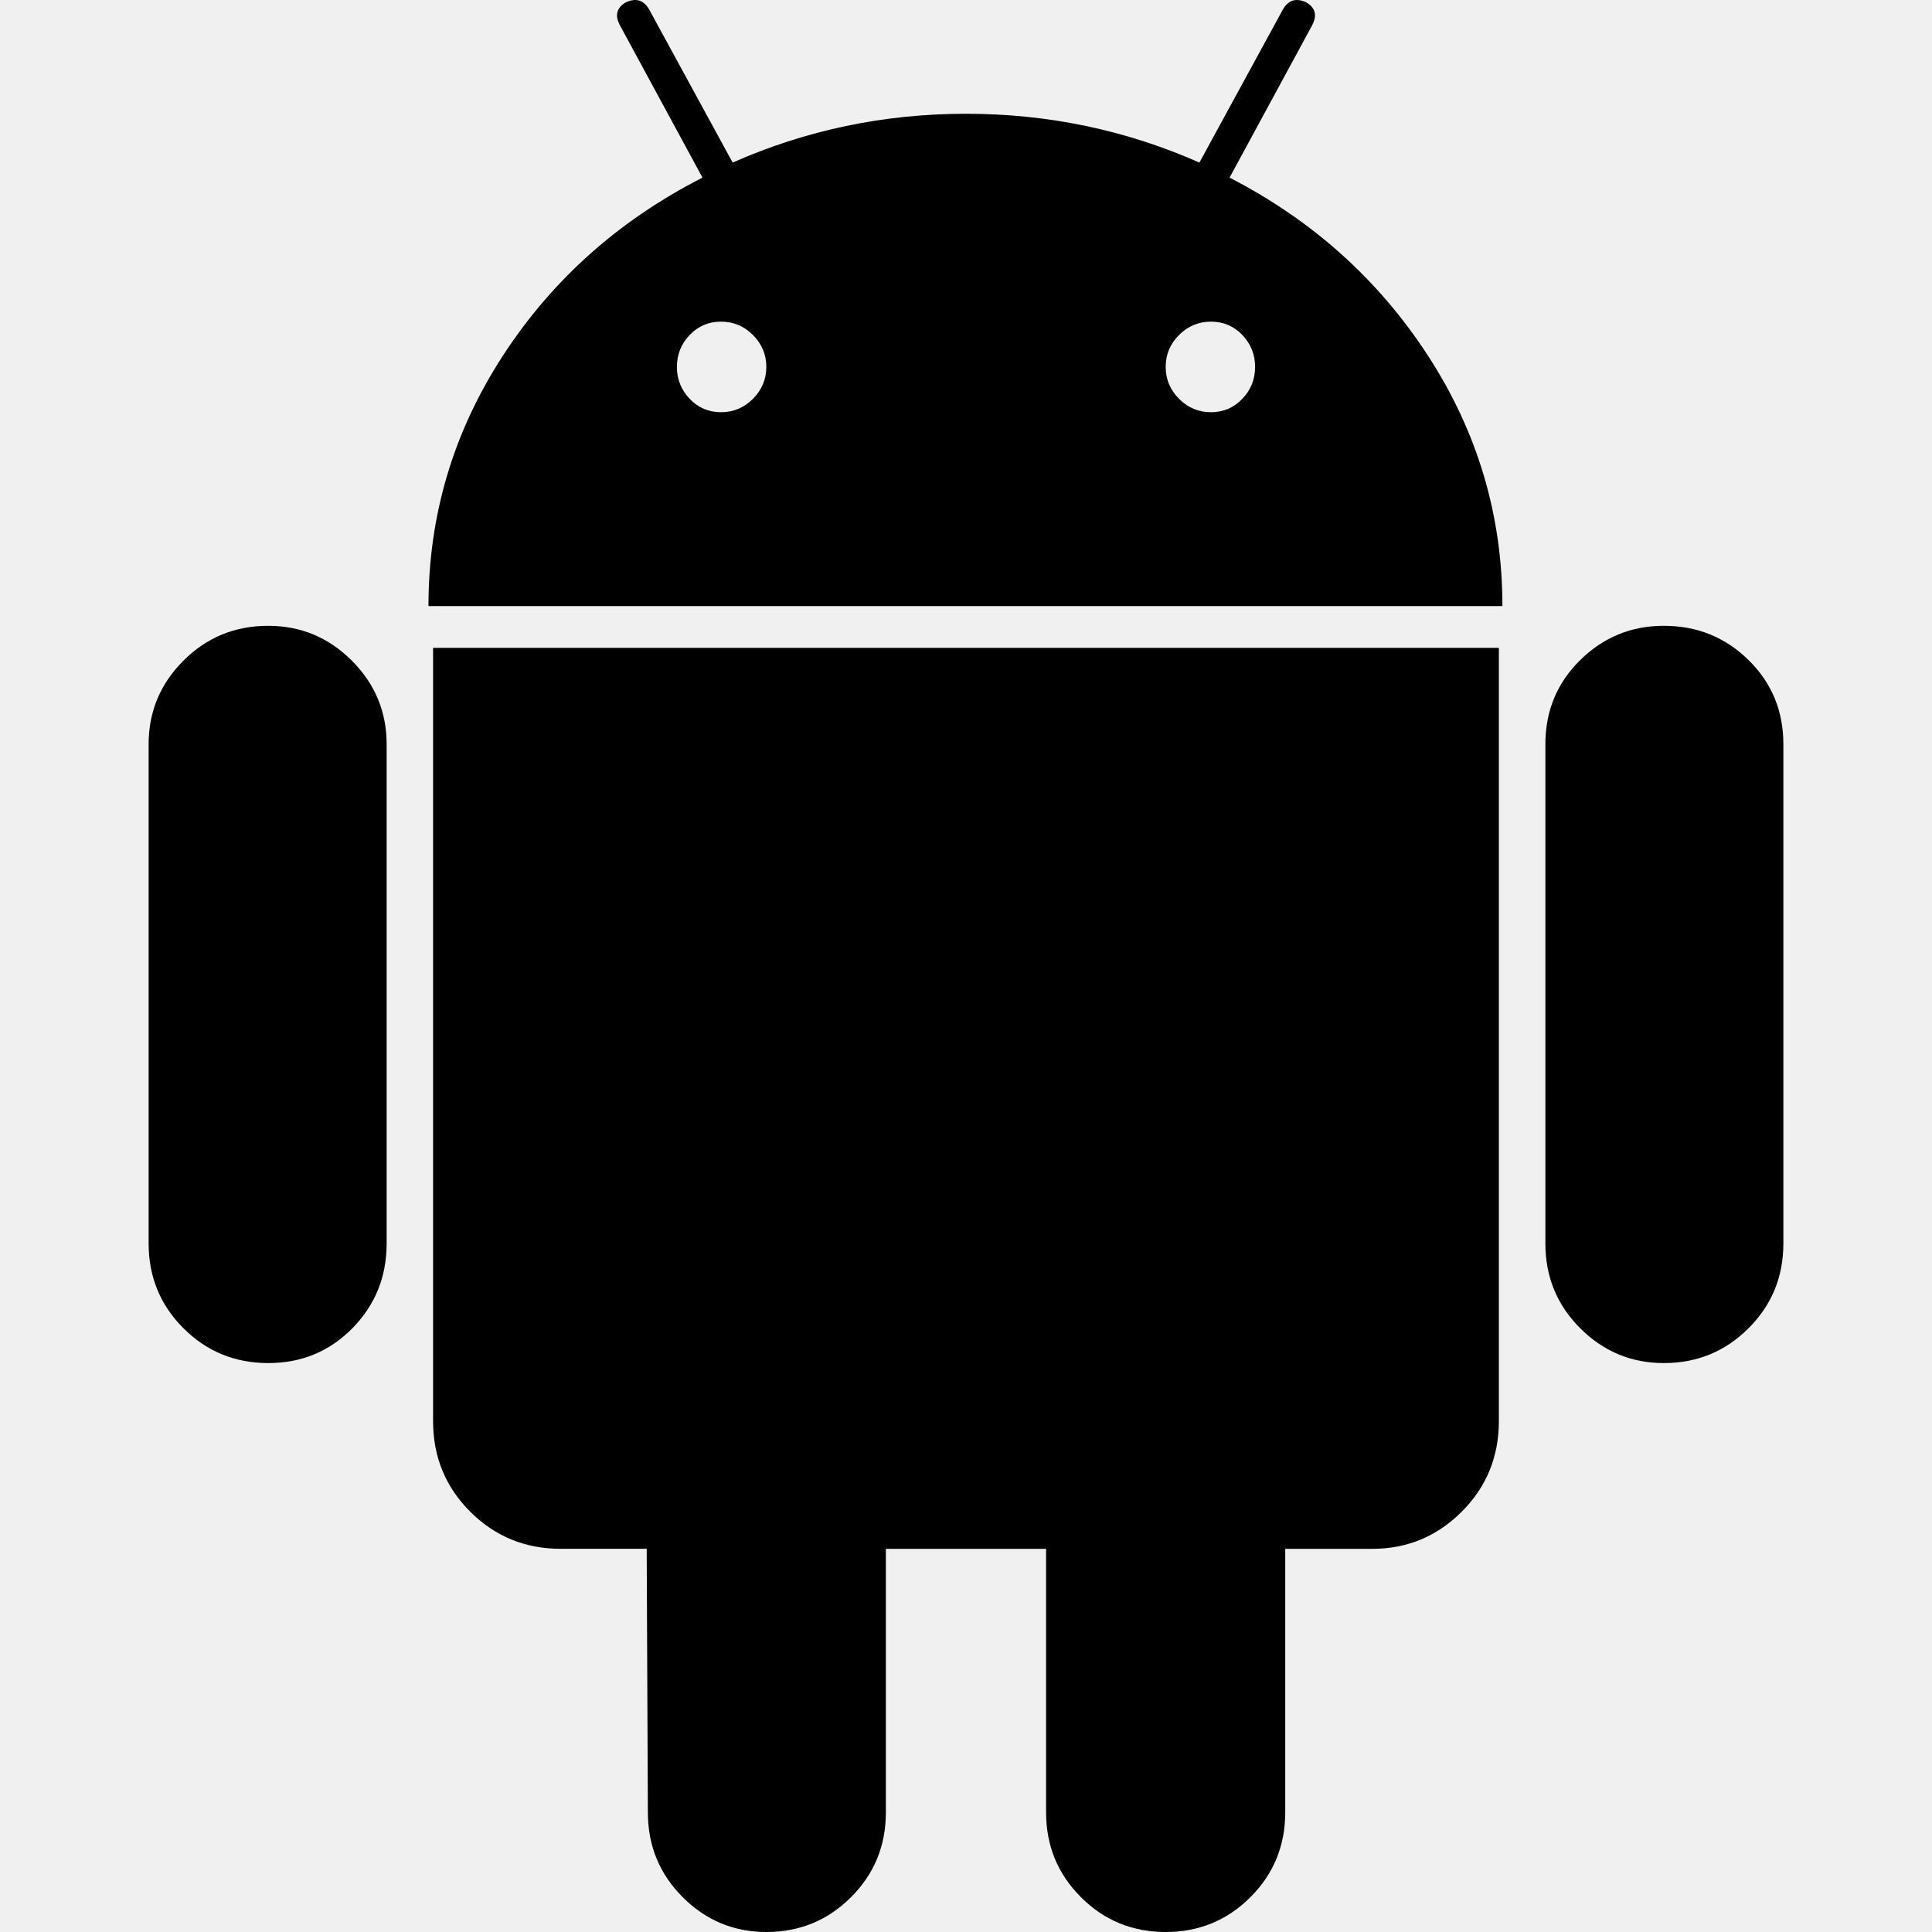
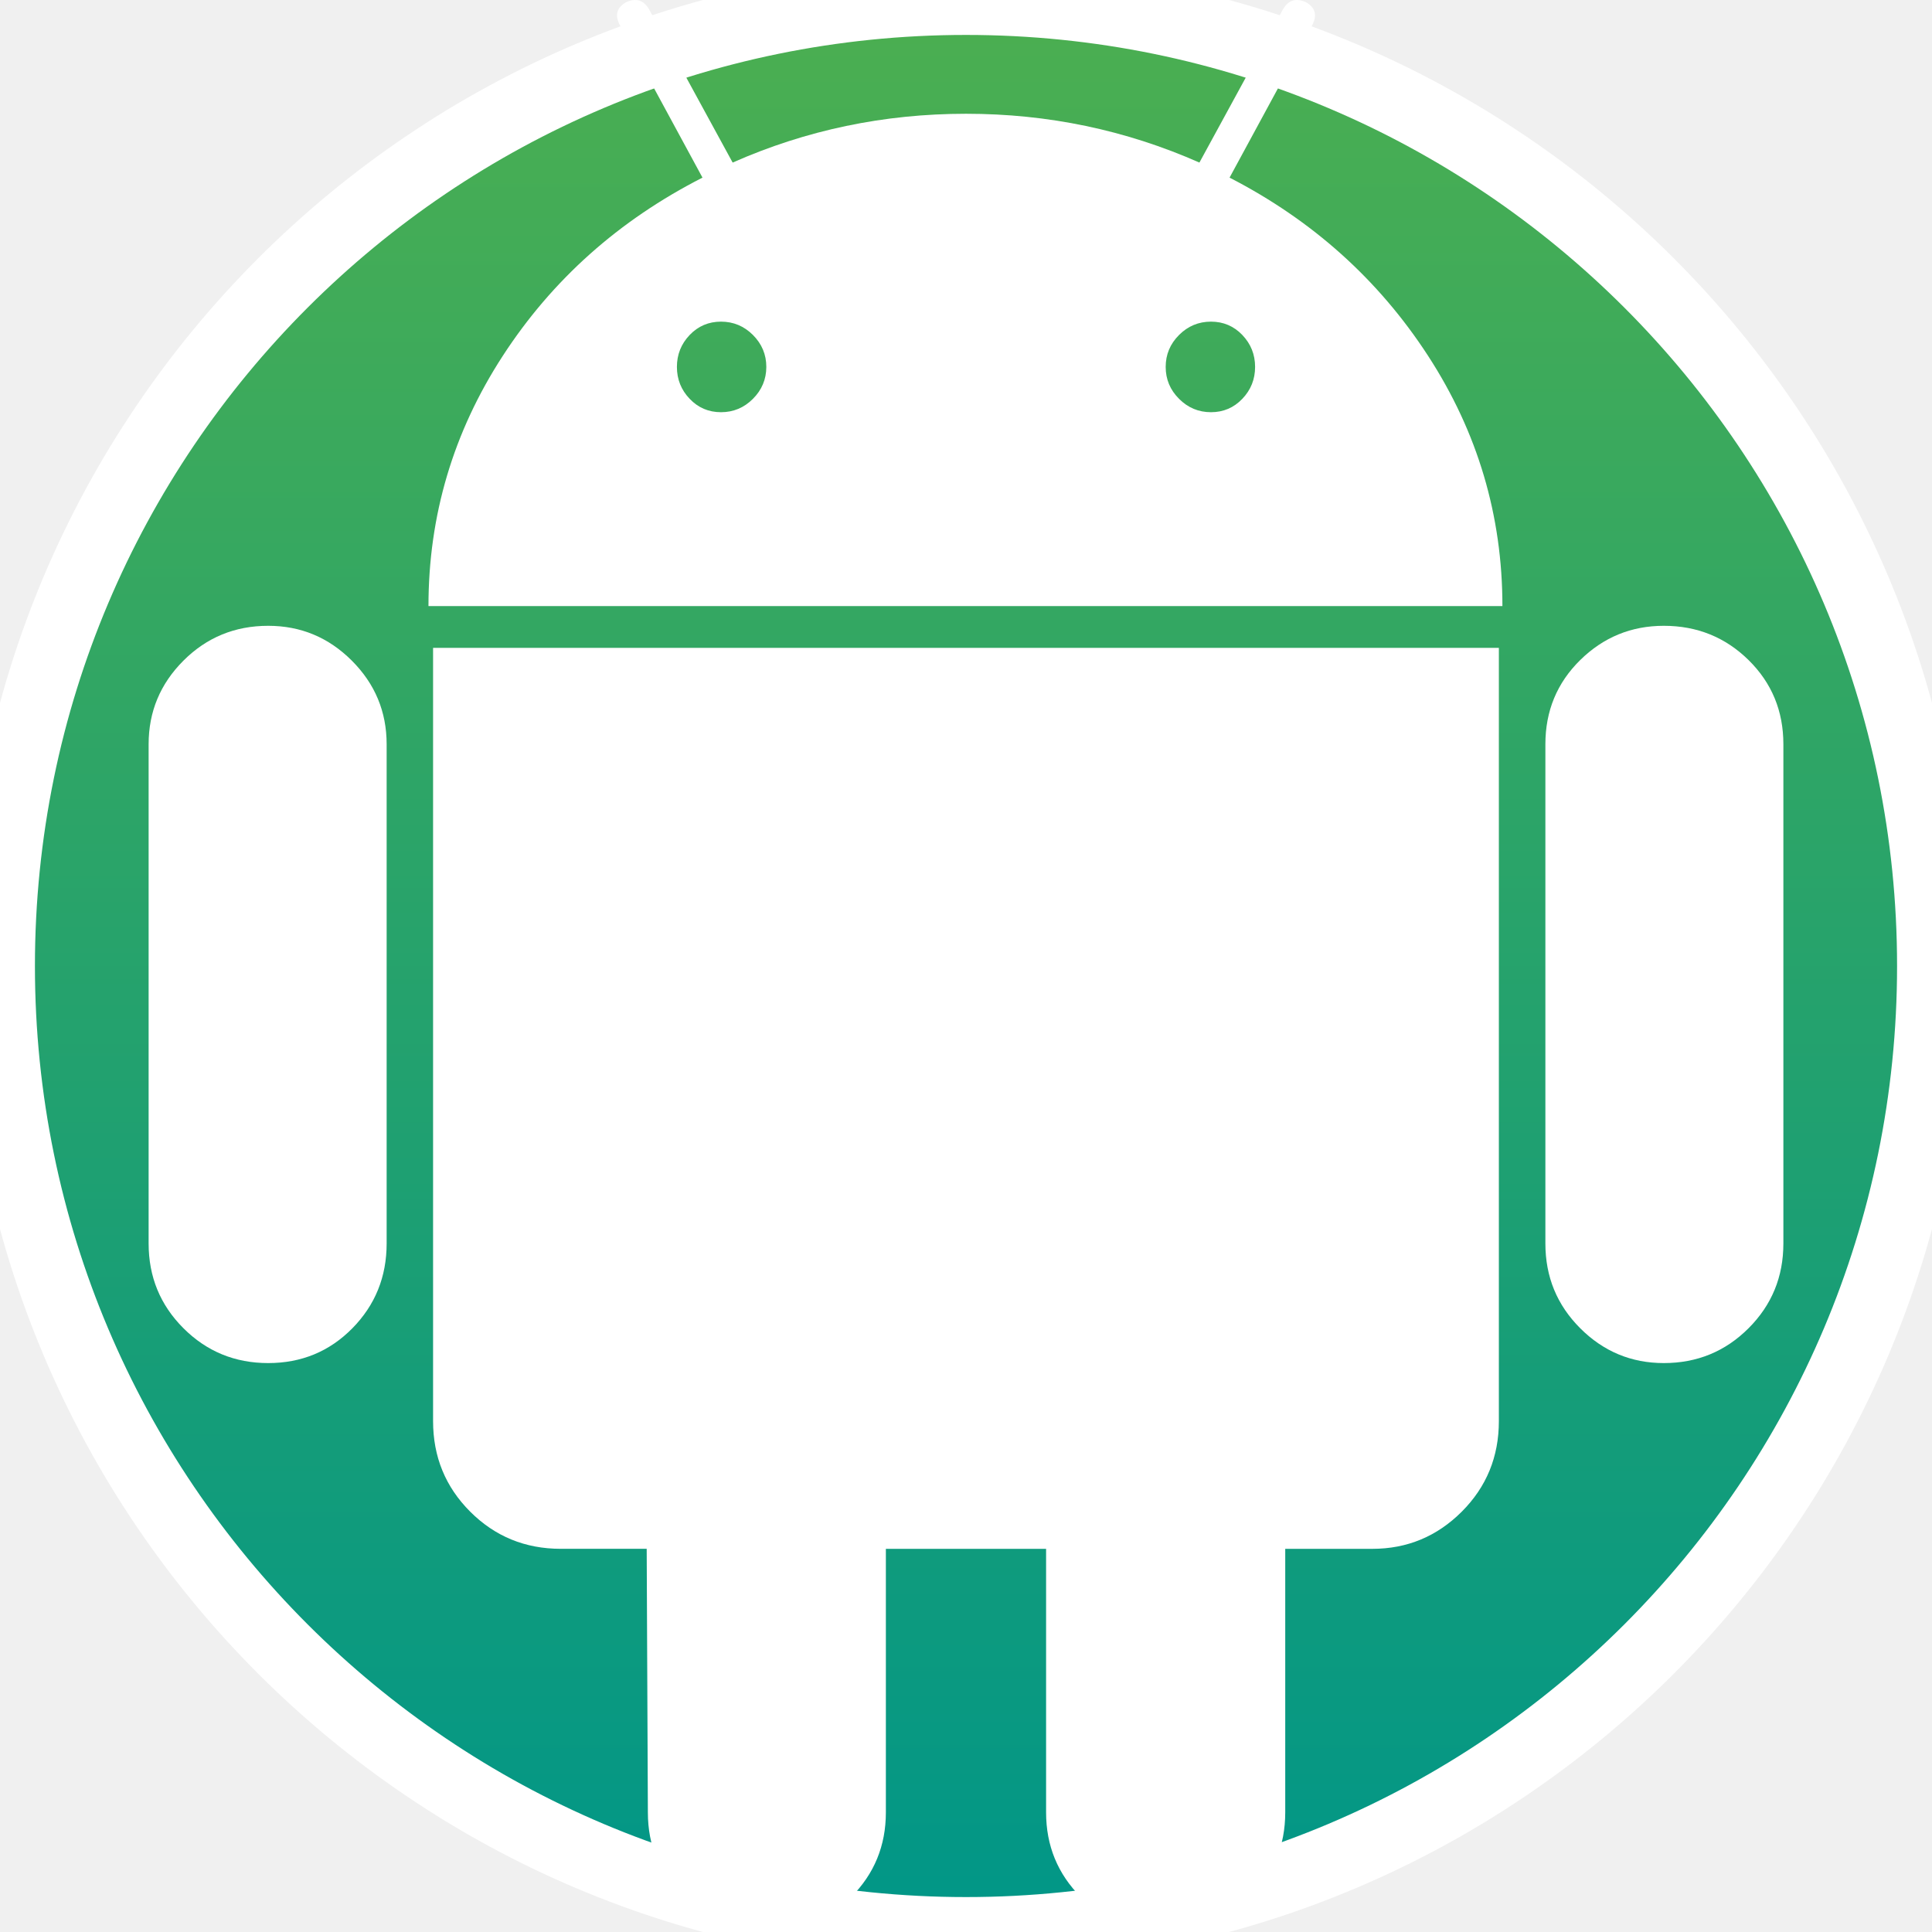
- <svg xmlns="http://www.w3.org/2000/svg" version="1.1" id="Capa_1" x="0px" y="0px" width="553.048px" height="553.048px" viewBox="0 0 553.048 553.048" style="enable-background:new 0 0 553.048 553.048;" xml:space="preserve">
-   <g>
-     <g>
-       <path d="M76.774,179.141c-9.529,0-17.614,3.323-24.26,9.969c-6.646,6.646-9.97,14.621-9.97,23.929v142.914    c0,9.541,3.323,17.619,9.97,24.266c6.646,6.646,14.731,9.97,24.26,9.97c9.522,0,17.558-3.323,24.101-9.97    c6.53-6.646,9.804-14.725,9.804-24.266V213.039c0-9.309-3.323-17.283-9.97-23.929C94.062,182.464,86.082,179.141,76.774,179.141z" />
-       <path d="M351.972,50.847L375.57,7.315c1.549-2.882,0.998-5.092-1.658-6.646c-2.883-1.34-5.098-0.661-6.646,1.989l-23.928,43.88    c-21.055-9.309-43.324-13.972-66.807-13.972c-23.488,0-45.759,4.664-66.806,13.972l-23.929-43.88    c-1.555-2.65-3.77-3.323-6.646-1.989c-2.662,1.561-3.213,3.764-1.658,6.646l23.599,43.532    c-23.929,12.203-42.987,29.198-57.167,51.022c-14.18,21.836-21.273,45.698-21.273,71.628h307.426    c0-25.924-7.094-49.787-21.273-71.628C394.623,80.045,375.675,63.05,351.972,50.847z M215.539,114.165    c-2.552,2.558-5.6,3.831-9.143,3.831c-3.55,0-6.536-1.273-8.972-3.831c-2.436-2.546-3.654-5.582-3.654-9.137    c0-3.543,1.218-6.585,3.654-9.137c2.436-2.546,5.429-3.819,8.972-3.819s6.591,1.273,9.143,3.819    c2.546,2.558,3.825,5.594,3.825,9.137C219.357,108.577,218.079,111.619,215.539,114.165z M355.625,114.165    c-2.441,2.558-5.434,3.831-8.971,3.831c-3.551,0-6.598-1.273-9.145-3.831c-2.551-2.546-3.824-5.582-3.824-9.137    c0-3.543,1.273-6.585,3.824-9.137c2.547-2.546,5.594-3.819,9.145-3.819c3.543,0,6.529,1.273,8.971,3.819    c2.438,2.558,3.654,5.594,3.654,9.137C359.279,108.577,358.062,111.619,355.625,114.165z" />
-       <path d="M123.971,406.804c0,10.202,3.543,18.838,10.63,25.925c7.093,7.087,15.729,10.63,25.924,10.63h24.596l0.337,75.454    c0,9.528,3.323,17.619,9.969,24.266s14.627,9.97,23.929,9.97c9.523,0,17.613-3.323,24.26-9.97s9.97-14.737,9.97-24.266v-75.447    h45.864v75.447c0,9.528,3.322,17.619,9.969,24.266s14.73,9.97,24.26,9.97c9.523,0,17.613-3.323,24.26-9.97    s9.969-14.737,9.969-24.266v-75.447h24.928c9.969,0,18.494-3.544,25.594-10.631c7.086-7.087,10.631-15.723,10.631-25.924V185.45    H123.971V406.804z" />
-       <path d="M476.275,179.141c-9.309,0-17.283,3.274-23.93,9.804c-6.646,6.542-9.969,14.578-9.969,24.094v142.914    c0,9.541,3.322,17.619,9.969,24.266s14.627,9.97,23.93,9.97c9.523,0,17.613-3.323,24.26-9.97s9.969-14.725,9.969-24.266V213.039    c0-9.517-3.322-17.552-9.969-24.094C493.888,182.415,485.798,179.141,476.275,179.141z" />
-     </g>
+ <svg xmlns="http://www.w3.org/2000/svg" viewBox="0 0 553.048 553.048" width="553.048px" height="553.048px">
+   <defs>
+     <linearGradient id="backgroundGradient" x1="0%" y1="0%" x2="0%" y2="100%">
+       <stop offset="0%" style="stop-color:#4CAF50;stop-opacity:1" />
+       <stop offset="100%" style="stop-color:#009688;stop-opacity:1" />
+     </linearGradient>
+   </defs>
+   <circle cx="50%" cy="50%" r="50%" fill="url(#backgroundGradient)" stroke="#ffffff" stroke-width="20" />
+   <g fill="#ffffff">
+     <path d="M76.774,179.141c-9.529,0-17.614,3.323-24.26,9.969c-6.646,6.646-9.97,14.621-9.97,23.929v142.914             c0,9.541,3.323,17.619,9.97,24.266c6.646,6.646,14.731,9.97,24.26,9.97c9.522,0,17.558-3.323,24.101-9.97             c6.53-6.646,9.804-14.725,9.804-24.266V213.039c0-9.309-3.323-17.283-9.97-23.929C94.062,182.464,86.082,179.141,76.774,179.141z" />
+     <path d="M351.972,50.847L375.57,7.315c1.549-2.882,0.998-5.092-1.658-6.646c-2.883-1.34-5.098-0.661-6.646,1.989l-23.928,43.88             c-21.055-9.309-43.324-13.972-66.807-13.972c-23.488,0-45.759,4.664-66.806,13.972l-23.929-43.88             c-1.555-2.65-3.77-3.323-6.646-1.989c-2.662,1.561-3.213,3.764-1.658,6.646l23.599,43.532             c-23.929,12.203-42.987,29.198-57.167,51.022c-14.18,21.836-21.273,45.698-21.273,71.628h307.426             c0-25.924-7.094-49.787-21.273-71.628C394.623,80.045,375.675,63.05,351.972,50.847z M215.539,114.165             c-2.552,2.558-5.6,3.831-9.143,3.831c-3.55,0-6.536-1.273-8.972-3.831c-2.436-2.546-3.654-5.582-3.654-9.137             c0-3.543,1.218-6.585,3.654-9.137c2.436-2.546,5.429-3.819,8.972-3.819s6.591,1.273,9.143,3.819             c2.546,2.558,3.825,5.594,3.825,9.137C219.357,108.577,218.079,111.619,215.539,114.165z M355.625,114.165             c-2.441,2.558-5.434,3.831-8.971,3.831c-3.551,0-6.598-1.273-9.145-3.831c-2.551-2.546-3.824-5.582-3.824-9.137             c0-3.543,1.273-6.585,3.824-9.137c2.547-2.546,5.594-3.819,9.145-3.819c3.543,0,6.529,1.273,8.971,3.819             c2.438,2.558,3.654,5.594,3.654,9.137C359.279,108.577,358.062,111.619,355.625,114.165z" />
+     <path d="M123.971,406.804c0,10.202,3.543,18.838,10.63,25.925c7.093,7.087,15.729,10.63,25.924,10.63h24.596l0.337,75.454             c0,9.528,3.323,17.619,9.969,24.266s14.627,9.97,23.929,9.97c9.523,0,17.613-3.323,24.26-9.97s9.97-14.737,9.97-24.266v-75.447             h45.864v75.447c0,9.528,3.322,17.619,9.969,24.266s14.73,9.97,24.26,9.97c9.523,0,17.613-3.323,24.26-9.97             s9.969-14.737,9.969-24.266v-75.447h24.928c9.969,0,18.494-3.544,25.594-10.631c7.086-7.087,10.631-15.723,10.631-25.924V185.45             H123.971V406.804z" />
+     <path d="M476.275,179.141c-9.309,0-17.283,3.274-23.93,9.804c-6.646,6.542-9.969,14.578-9.969,24.094v142.914             c0,9.541,3.322,17.619,9.969,24.266s14.627,9.97,23.93,9.97c9.523,0,17.613-3.323,24.26-9.97s9.969-14.725,9.969-24.266V213.039             c0-9.517-3.322-17.552-9.969-24.094C493.888,182.415,485.798,179.141,476.275,179.141z" />
  </g>
-   <g>
- </g>
-   <g>
- </g>
-   <g>
- </g>
-   <g>
- </g>
-   <g>
- </g>
-   <g>
- </g>
-   <g>
- </g>
-   <g>
- </g>
-   <g>
- </g>
-   <g>
- </g>
-   <g>
- </g>
-   <g>
- </g>
-   <g>
- </g>
-   <g>
- </g>
-   <g>
- </g>
</svg>
